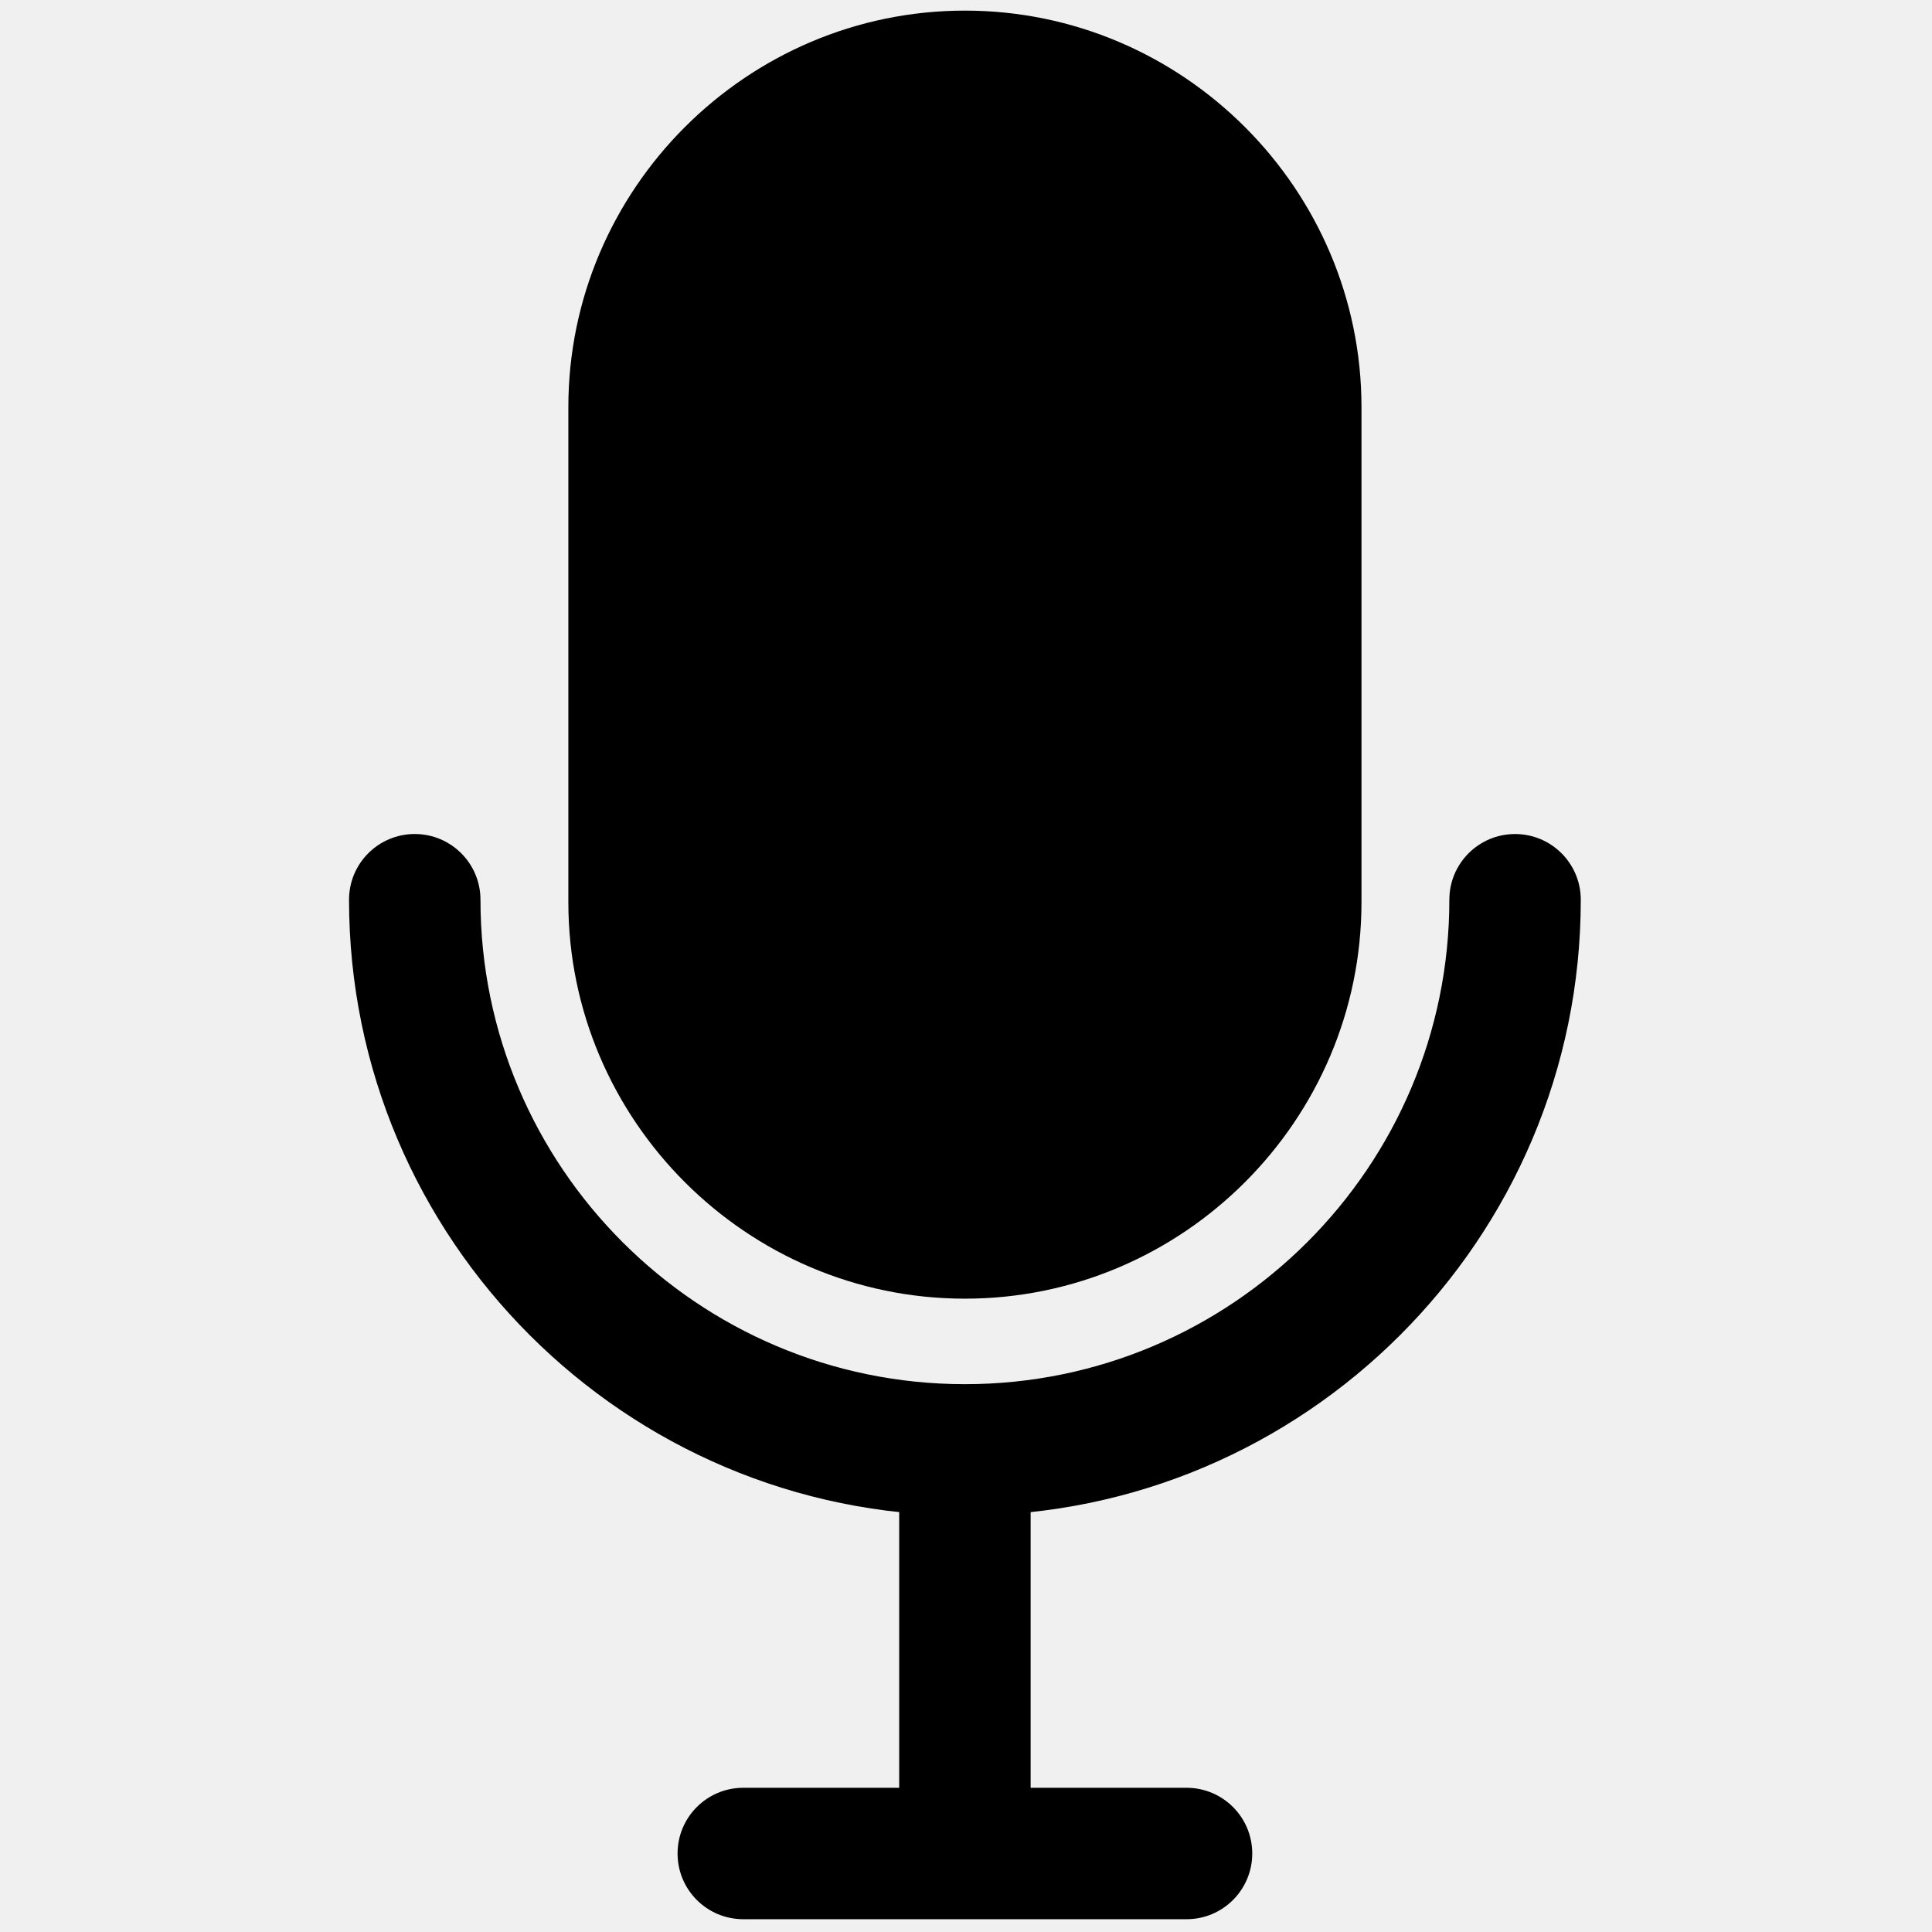
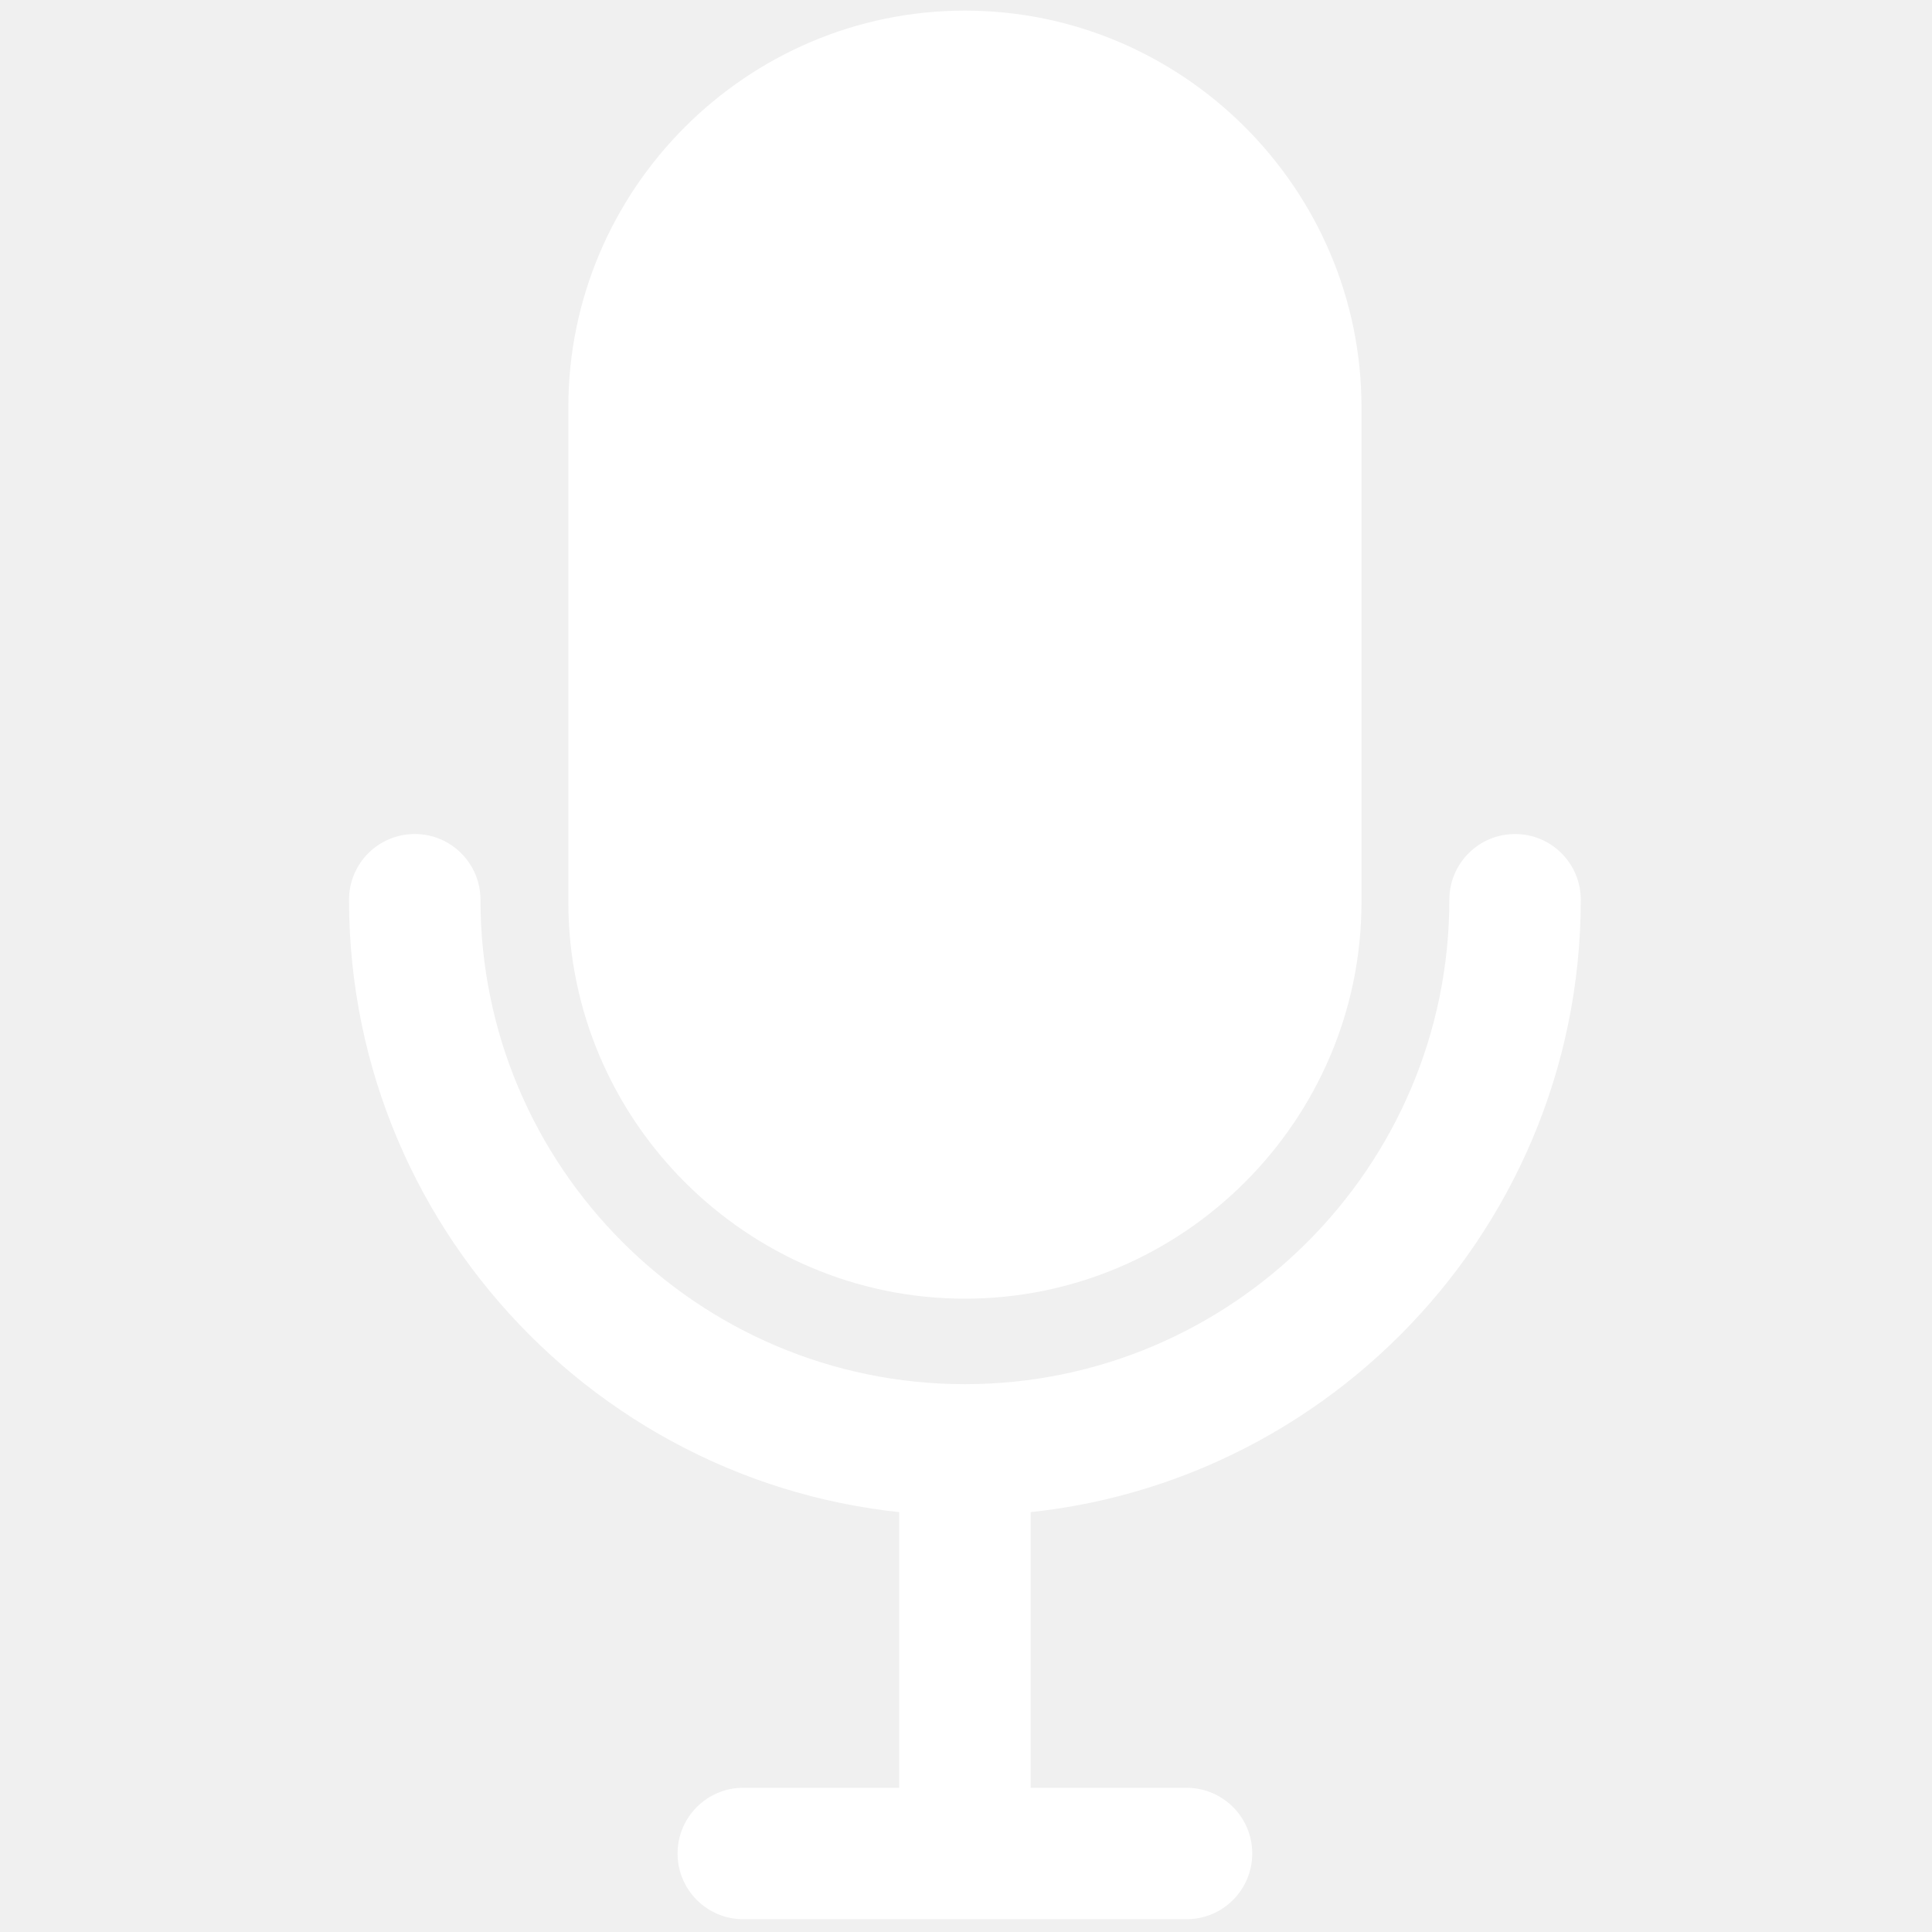
- <svg xmlns="http://www.w3.org/2000/svg" version="1.1" width="256" height="256" viewBox="0 0 256 256" xml:space="preserve">
-   <defs>
- </defs>
-   <g style="stroke: none; stroke-width: 0; stroke-dasharray: none; stroke-linecap: butt; stroke-linejoin: miter; stroke-miterlimit: 10; fill: none; fill-rule: nonzero; opacity: 1;" transform="translate(1.406593 1.406593) scale(2.81 2.81)">
-     <path d="M 45 70.968 c -16.013 0 -29.042 -13.028 -29.042 -29.042 c 0 -1.712 1.388 -3.099 3.099 -3.099 c 1.712 0 3.099 1.388 3.099 3.099 C 22.157 54.522 32.404 64.77 45 64.77 c 12.595 0 22.843 -10.248 22.843 -22.843 c 0 -1.712 1.387 -3.099 3.099 -3.099 s 3.099 1.388 3.099 3.099 C 74.042 57.94 61.013 70.968 45 70.968 z" style="stroke: none; stroke-width: 1; stroke-dasharray: none; stroke-linecap: butt; stroke-linejoin: miter; stroke-miterlimit: 10; fill: rgb(0,0,0); fill-rule: nonzero; opacity: 1;" transform=" matrix(1 0 0 1 0 0) " stroke-linecap="round" />
-     <path d="M 45 60.738 L 45 60.738 c -10.285 0 -18.7 -8.415 -18.7 -18.7 V 18.7 C 26.3 8.415 34.715 0 45 0 h 0 c 10.285 0 18.7 8.415 18.7 18.7 v 23.337 C 63.7 52.322 55.285 60.738 45 60.738 z" style="stroke: none; stroke-width: 1; stroke-dasharray: none; stroke-linecap: butt; stroke-linejoin: miter; stroke-miterlimit: 10; fill: rgb(0,0,0); fill-rule: nonzero; opacity: 1;" transform=" matrix(1 0 0 1 0 0) " stroke-linecap="round" />
-     <path d="M 45 89.213 c -1.712 0 -3.099 -1.387 -3.099 -3.099 V 68.655 c 0 -1.712 1.388 -3.099 3.099 -3.099 c 1.712 0 3.099 1.387 3.099 3.099 v 17.459 C 48.099 87.826 46.712 89.213 45 89.213 z" style="stroke: none; stroke-width: 1; stroke-dasharray: none; stroke-linecap: butt; stroke-linejoin: miter; stroke-miterlimit: 10; fill: rgb(0,0,0); fill-rule: nonzero; opacity: 1;" transform=" matrix(1 0 0 1 0 0) " stroke-linecap="round" />
-     <path d="M 55.451 90 H 34.549 c -1.712 0 -3.099 -1.387 -3.099 -3.099 s 1.388 -3.099 3.099 -3.099 h 20.901 c 1.712 0 3.099 1.387 3.099 3.099 S 57.163 90 55.451 90 z" style="stroke: none; stroke-width: 1; stroke-dasharray: none; stroke-linecap: butt; stroke-linejoin: miter; stroke-miterlimit: 10; fill: rgb(0,0,0); fill-rule: nonzero; opacity: 1;" transform=" matrix(1 0 0 1 0 0) " stroke-linecap="round" />
+ <svg xmlns="http://www.w3.org/2000/svg" viewBox="0 0 256 256" width="256" height="256">
+   <g transform="translate(1.4066 1.4066) scale(2.81 2.81)" fill="white">
+     <path d="M45 70.968c-16.013 0-29.042-13.028-29.042-29.042 0-1.712 1.388-3.099 3.099-3.099 1.712 0 3.099 1.388 3.099 3.099C22.157 54.522 32.404 64.77 45 64.77c12.595 0 22.843-10.248 22.843-22.843 0-1.712 1.387-3.099 3.099-3.099s3.099 1.388 3.099 3.099C74.042 57.94 61.013 70.968 45 70.968z" />
+     <path d="M45 60.738c-10.285 0-18.7-8.415-18.7-18.7V18.7C26.3 8.415 34.715 0 45 0c10.285 0 18.7 8.415 18.7 18.7v23.337c0 10.285-8.415 18.701-18.7 18.701z" />
+     <path d="M45 89.213c-1.712 0-3.099-1.387-3.099-3.099V68.655c0-1.712 1.388-3.099 3.099-3.099 1.712 0 3.099 1.387 3.099 3.099v17.459c0 1.712-1.387 3.099-3.099 3.099z" />
+     <path d="M55.451 90H34.549c-1.712 0-3.099-1.387-3.099-3.099s1.388-3.099 3.099-3.099h20.901c1.712 0 3.099 1.387 3.099 3.099S57.163 90 55.451 90z" />
  </g>
</svg>
